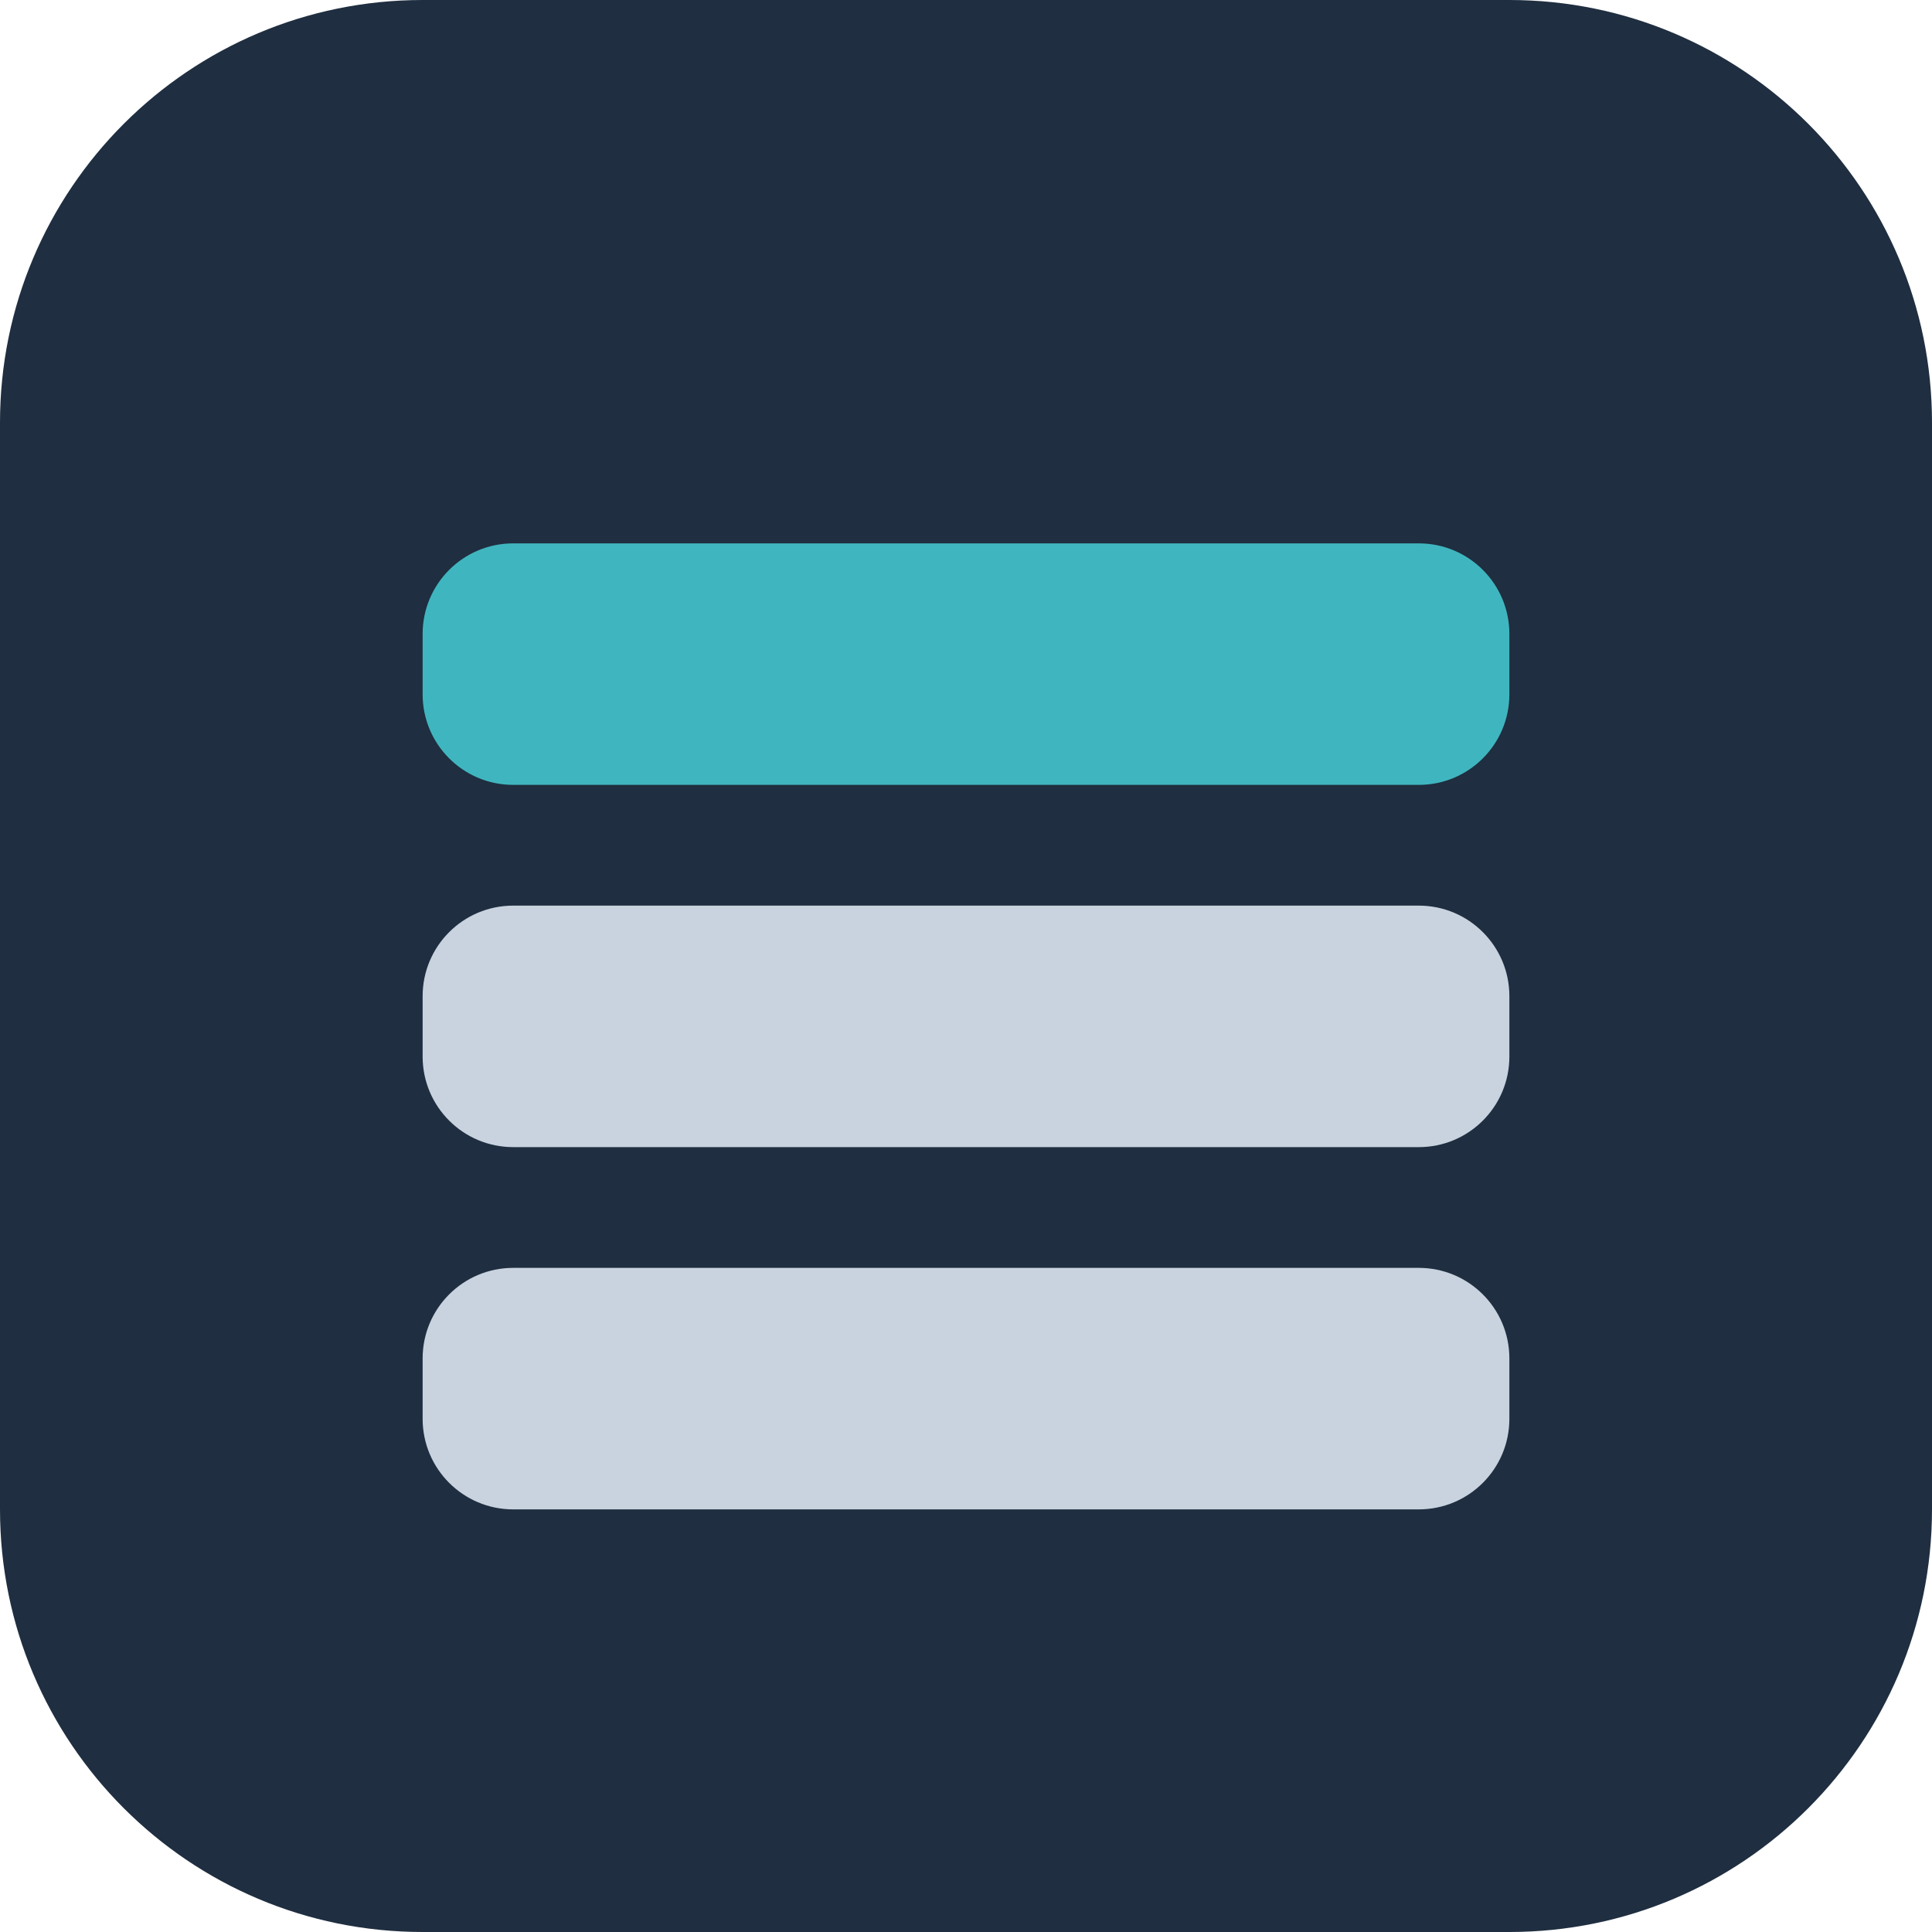
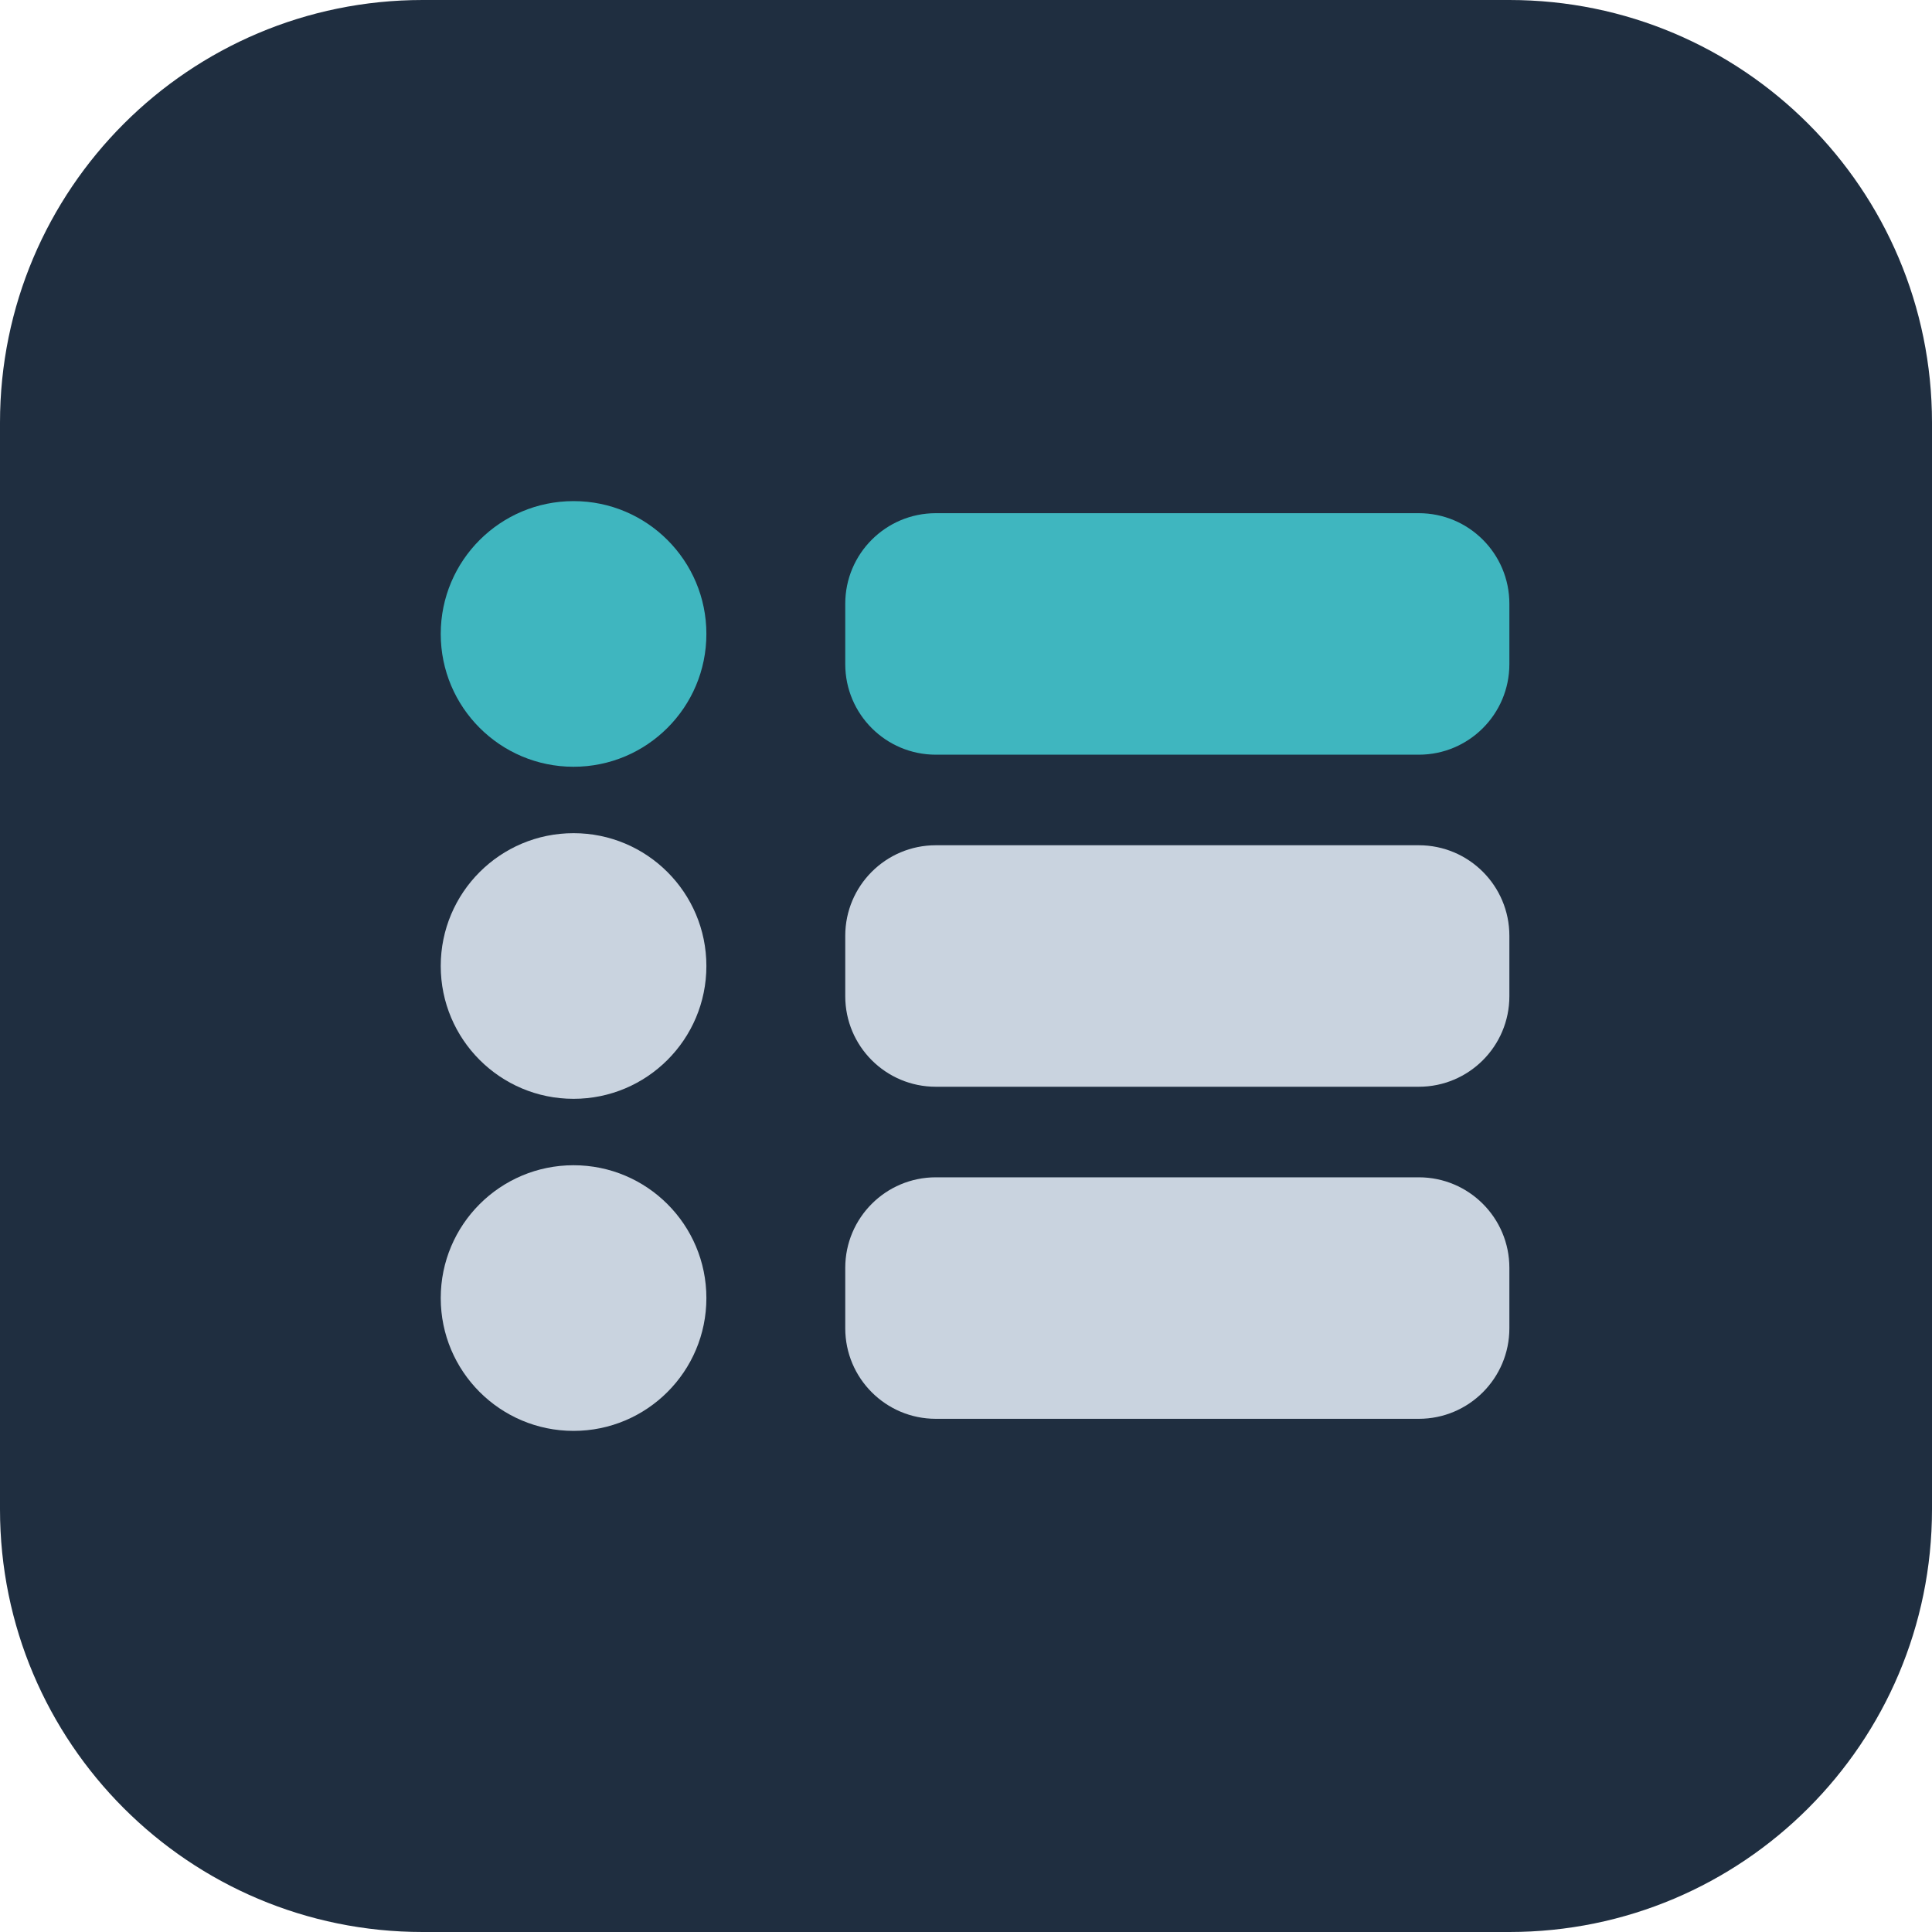
<svg xmlns="http://www.w3.org/2000/svg" viewBox="0 0 32 32">
  <rect width="32" height="32" rx="7" fill="#1f2e40" />
-   <rect x="7" y="9" width="18" height="4" rx="1.5" fill="#3fb6bf" />
-   <rect x="7" y="15" width="18" height="4" rx="1.5" fill="#c9d3df" />
-   <rect x="7" y="21" width="18" height="4" rx="1.5" fill="#c9d3df" />
+   <circle cx="9.5" cy="10.5" r="2.2" fill="#3fb6bf" />
+   <rect x="14" y="8.5" width="11" height="4" rx="1.5" fill="#3fb6bf" />
+   <circle cx="9.5" cy="16" r="2.2" fill="#c9d3df" />
+   <rect x="14" y="14" width="11" height="4" rx="1.5" fill="#c9d3df" />
+   <circle cx="9.5" cy="21.5" r="2.2" fill="#c9d3df" />
+   <rect x="14" y="19.5" width="11" height="4" rx="1.5" fill="#c9d3df" />
</svg>
